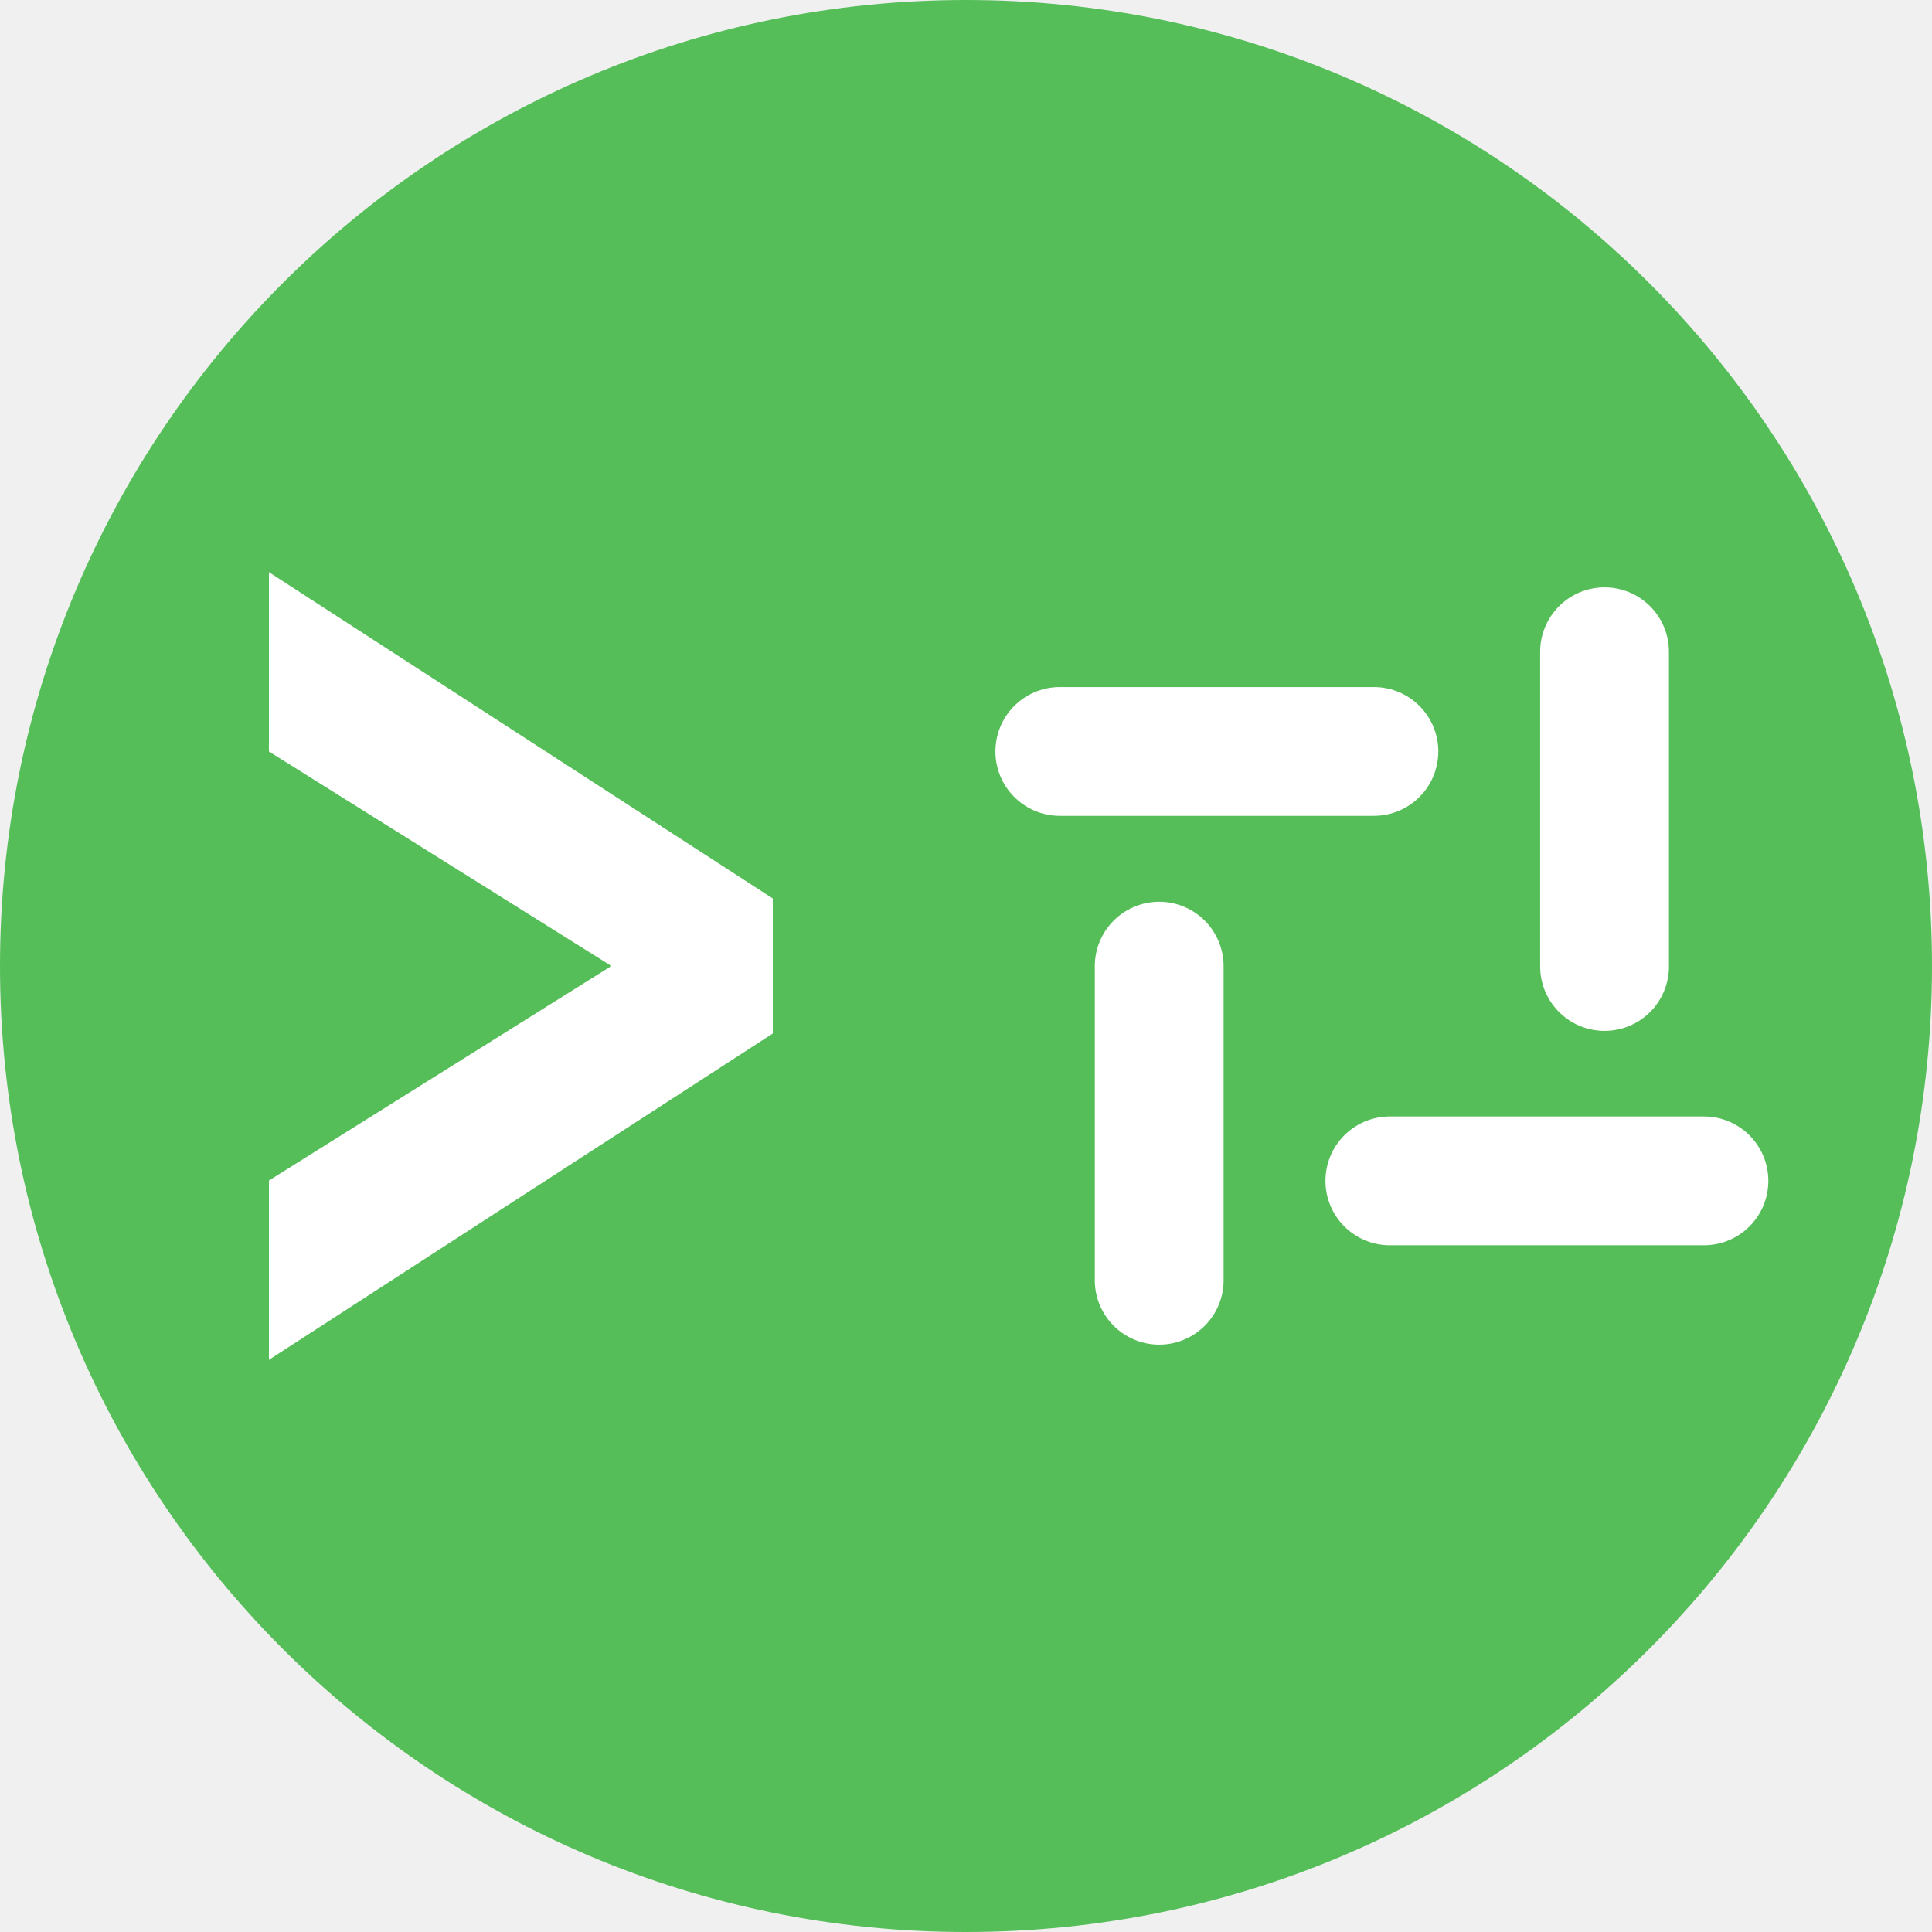
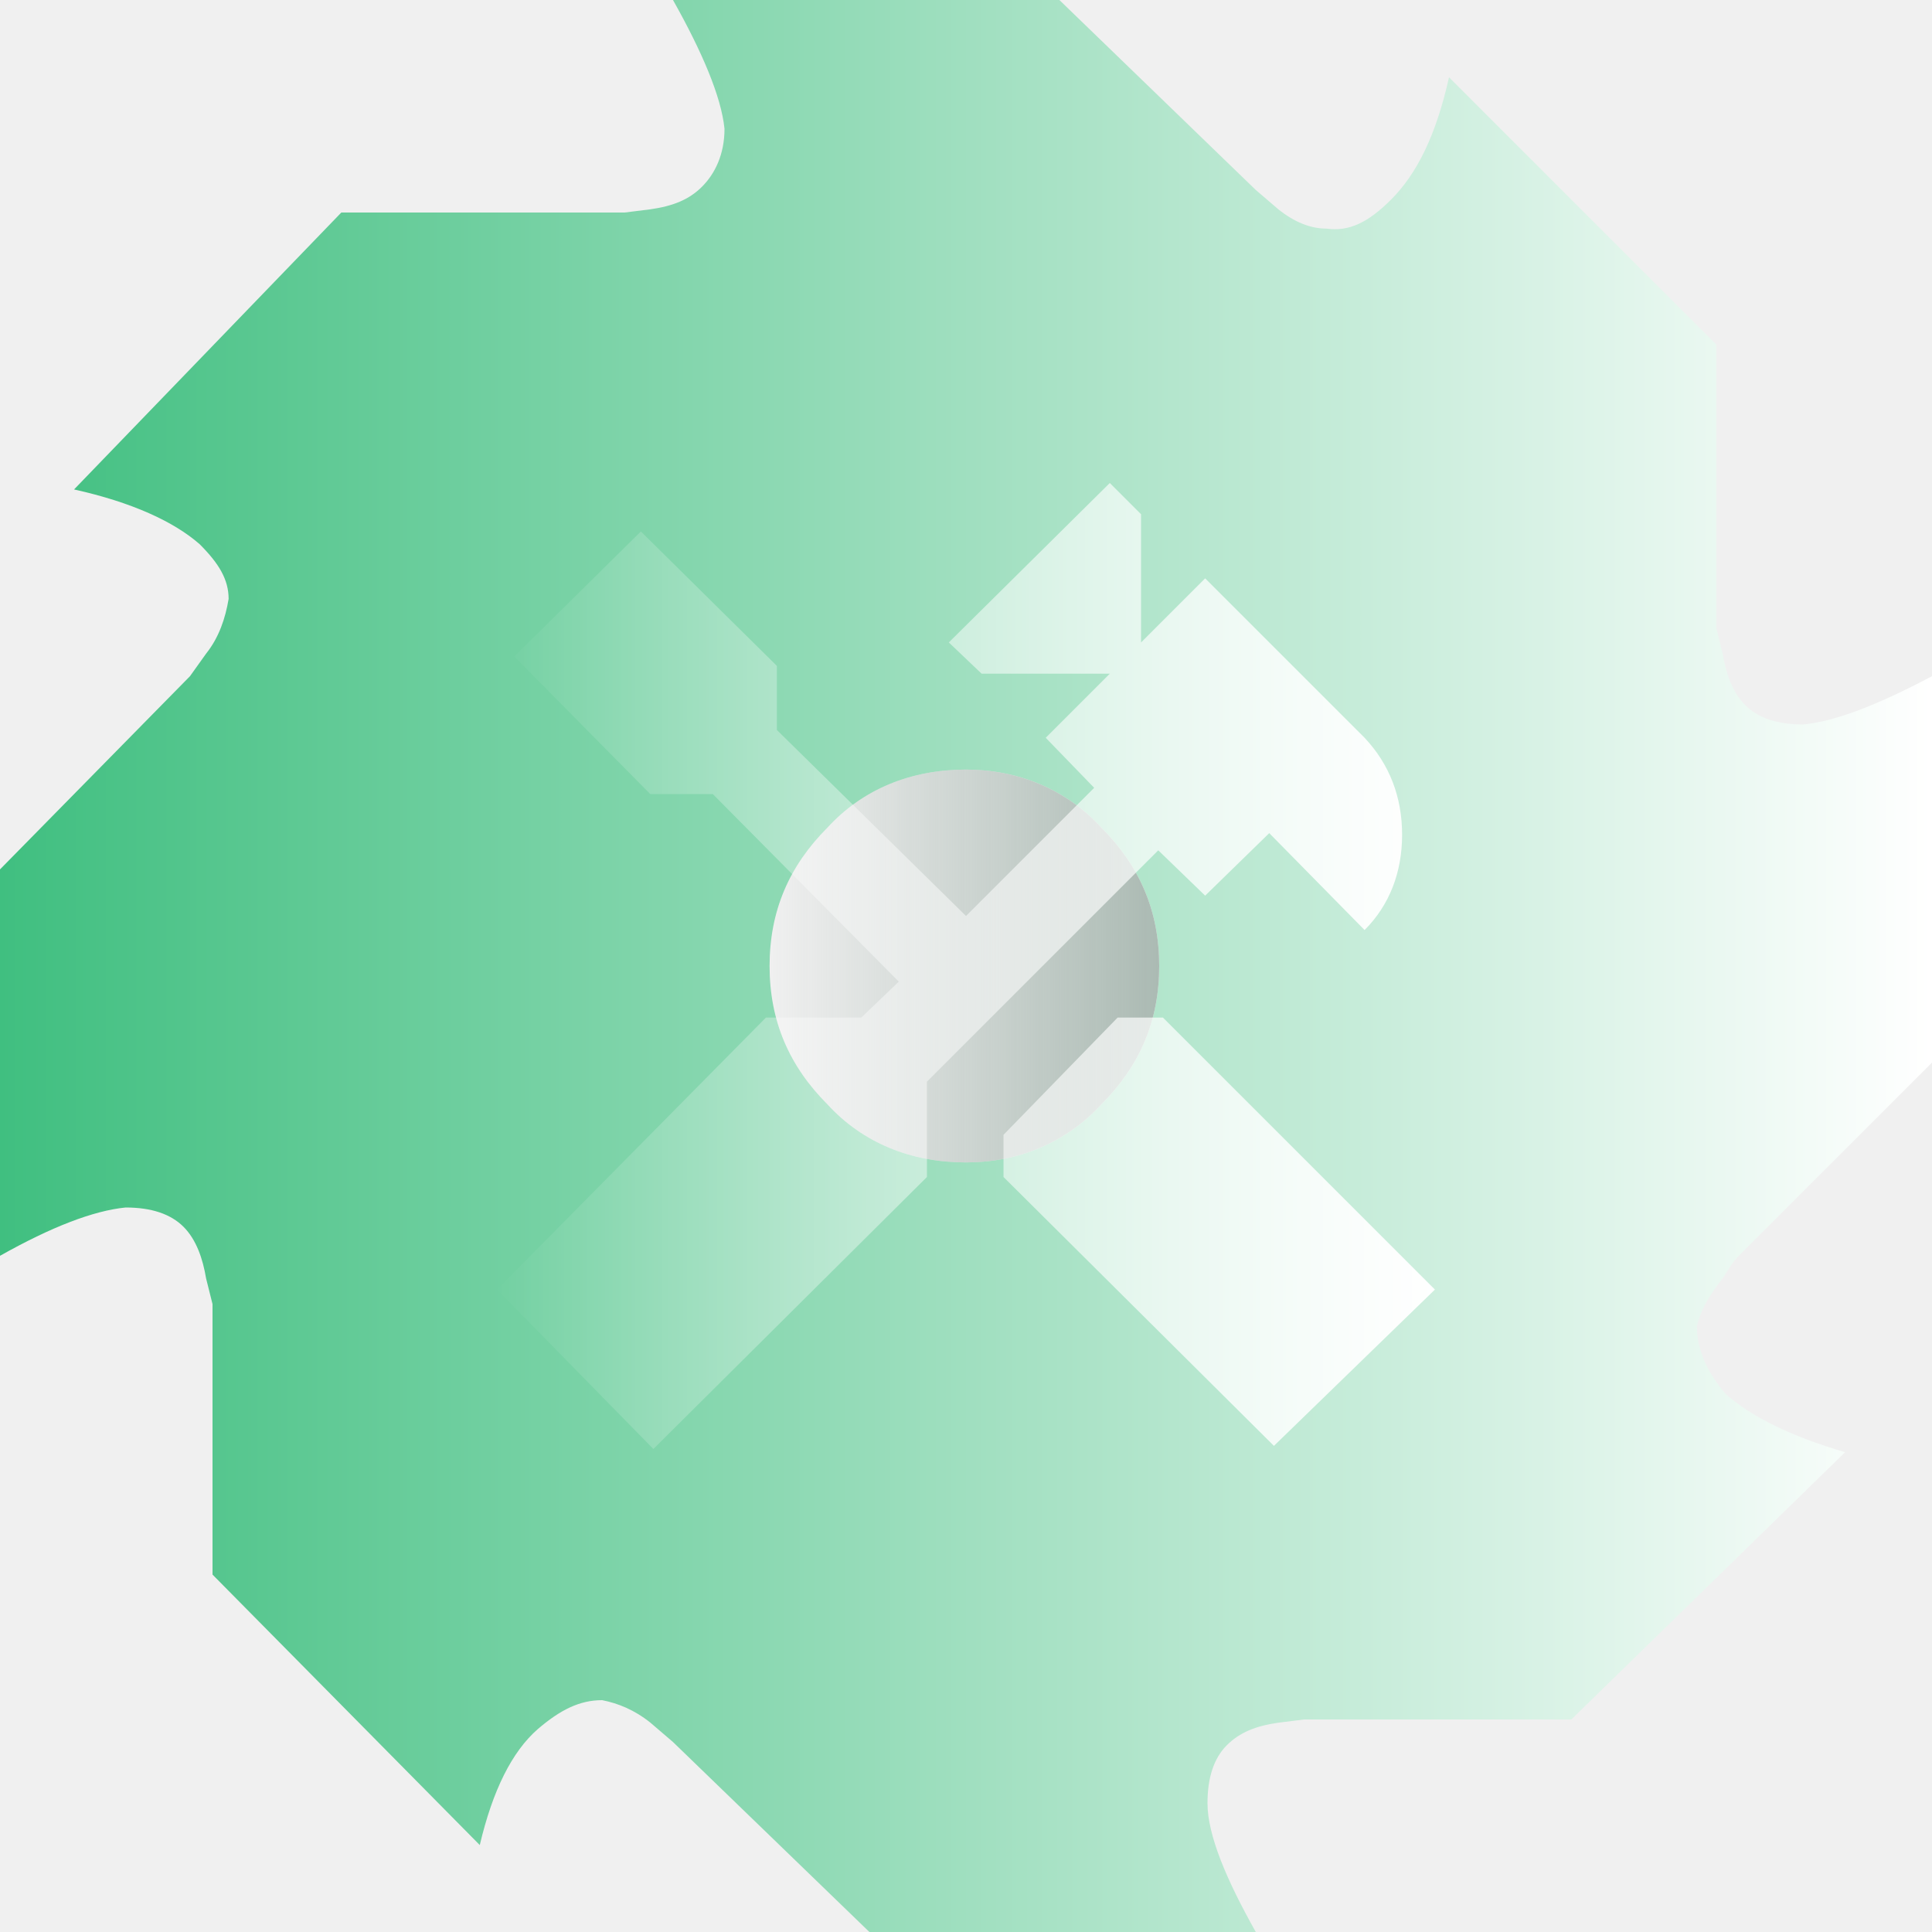
- <svg xmlns="http://www.w3.org/2000/svg" width="3840" height="3840" viewBox="0 0 1016 1016" version="1.1" id="svg1" xml:space="preserve">
-   <defs id="defs1" />
+ <svg xmlns="http://www.w3.org/2000/svg" xmlns:xlink="http://www.w3.org/1999/xlink" width="3840" height="3840" viewBox="0 0 1016 1016" version="1.1" id="svg1" xml:space="preserve">
+   <defs id="defs1">
+     <linearGradient id="linearGradient1">
+       <stop style="stop-color:#ffffff;stop-opacity:0;" offset="0" id="stop1" />
+       <stop style="stop-color:#ffffff;stop-opacity:1;" offset="1" id="stop2" />
+     </linearGradient>
+     <linearGradient id="linearGradient43">
+       <stop style="stop-color:#abbab3;stop-opacity:0;" offset="0" id="stop43" />
+       <stop style="stop-color:#abbab3;stop-opacity:1;" offset="1" id="stop4" />
+     </linearGradient>
+     <linearGradient id="linearGradient37">
+       <stop style="stop-color:#40bf80;stop-opacity:1;" offset="0" id="stop37" />
+       <stop style="stop-color:#ffffff;stop-opacity:1;" offset="1" id="stop38" />
+     </linearGradient>
+     <linearGradient id="swatch30">
+       <stop style="stop-color:#40bf80;stop-opacity:1;" offset="0" id="stop30" />
+       <stop style="stop-color:#40bf80;stop-opacity:0;" offset="1" id="stop31" />
+     </linearGradient>
+     <clipPath clipPathUnits="userSpaceOnUse" id="clipPath25">
+       <rect style="fill:#ff0000;stroke:none;stroke-width:3;stroke-linecap:square;stroke-linejoin:miter;paint-order:stroke markers fill;stop-color:#000000" id="rect25-8" width="78" height="45.033" x="763.613" y="452.824" />
+     </clipPath>
+     <linearGradient xlink:href="#linearGradient37" id="linearGradient38" x1="0" y1="508" x2="1016" y2="508" gradientUnits="userSpaceOnUse" />
+     <linearGradient xlink:href="#linearGradient43" id="linearGradient44" x1="404.207" y1="508" x2="610.1" y2="508" gradientUnits="userSpaceOnUse" />
+     <linearGradient xlink:href="#linearGradient1" id="linearGradient2" x1="261.322" y1="508" x2="754.678" y2="508" gradientUnits="userSpaceOnUse" gradientTransform="matrix(1.010526,0,0,1.010526,-5.347155,-5.347157)" />
+   </defs>
  <g id="layer1" style="display:inline">
-     <circle style="display:inline;fill:#55be59;fill-opacity:1;stroke-width:0.07" id="path1" cx="508" cy="508" r="508" />
+     <path d="M 914.4,660.4 1016,558.8 V 355.6 c -28.787,15.24 -50.8,23.707 -67.733,25.4 -13.547,0 -23.707,-3.387 -30.48,-10.16 -6.773,-6.773 -10.16,-16.933 -11.853,-27.093 l -3.387,-13.547 V 181.187 L 762,40.64 c -6.773,30.48 -16.933,50.8 -30.48,64.347 -11.853,11.853 -22.013,16.933 -33.867,15.24 -8.467,0 -16.933,-3.387 -25.4,-10.16 L 660.4,99.907 557.107,0 h -203.2 c 15.24,27.093 25.4,50.8 27.093,67.733 0,13.547 -5.08,23.707 -11.853,30.48 -6.773,6.773 -15.24,10.16 -27.093,11.853 L 328.507,111.76 H 179.493 L 38.947,257.387 c 30.48,6.773 52.493,16.933 66.04,28.787 10.16,10.16 15.24,18.627 15.24,28.787 -1.693,10.16 -5.08,20.32 -11.853,28.787 L 99.907,355.6 0,457.2 v 203.2 C 27.093,645.16 49.107,636.693 66.04,635 c 13.547,0 23.707,3.387 30.48,10.16 6.773,6.773 10.16,16.933 11.853,27.093 L 111.76,685.8 V 828.04 L 252.307,970.28 C 259.08,941.493 269.24,921.173 282.787,909.32 294.64,899.16 304.8,894.08 316.653,894.08 c 8.467,1.693 16.933,5.08 25.4,11.853 L 353.907,916.093 457.2,1016 h 203.2 C 645.16,988.907 635,965.2 635,948.267 c 0,-13.547 3.387,-23.707 10.16,-30.48 6.773,-6.773 15.24,-10.16 27.093,-11.853 L 685.8,904.24 H 826.347 L 970.28,763.693 c -28.787,-8.467 -49.107,-18.627 -62.653,-30.48 -10.16,-11.853 -15.24,-23.707 -15.24,-35.56 1.693,-8.467 6.773,-16.933 13.547,-25.4 3.387,-5.08 5.08,-8.467 8.467,-11.853 z m -304.8,-152.4 c 0,28.787 -10.16,52.493 -30.48,72.813 -18.627,20.32 -44.027,30.48 -71.12,30.48 -28.787,0 -54.187,-10.16 -72.813,-30.48 -20.32,-20.32 -30.48,-44.027 -30.48,-72.813 0,-28.787 10.16,-52.493 30.48,-72.813 18.627,-20.32 44.027,-30.48 72.813,-30.48 27.093,0 52.493,10.16 71.12,30.48 20.32,20.32 30.48,44.027 30.48,72.813 z" id="text36" style="font-size:677.333px;font-family:'Hasklug Nerd Font Mono';-inkscape-font-specification:'Hasklug Nerd Font Mono';fill:url(#linearGradient38);fill-opacity:1;stroke-width:1;stroke-linecap:round;stroke-linejoin:round;stroke-dashoffset:1536" aria-label="󰹡" />
+     <path d="m 609.6,508 c 0,28.787 -10.16,52.493 -30.48,72.813 -18.627,20.32 -44.027,30.48 -71.12,30.48 -28.787,0 -54.187,-10.16 -72.813,-30.48 -20.32,-20.32 -30.48,-44.027 -30.48,-72.813 0,-28.787 10.16,-52.493 30.48,-72.813 18.627,-20.32 44.027,-30.48 72.813,-30.48 27.093,0 52.493,10.16 71.12,30.48 20.32,20.32 30.48,44.027 30.48,72.813 z" style="font-size:677.333px;font-family:'Hasklug Nerd Font Mono';-inkscape-font-specification:'Hasklug Nerd Font Mono';display:inline;fill:url(#linearGradient44);fill-opacity:1;stroke:none;stroke-width:1;stroke-linecap:round;stroke-linejoin:round;stroke-dashoffset:1536;stroke-opacity:1" id="path1" />
  </g>
-   <g id="layer3" style="display:inline">
-     <path style="font-weight:bold;font-size:677.333px;font-family:'Hasklug Nerd Font Mono';-inkscape-font-specification:'Hasklug Nerd Font Mono Bold';fill:#ffffff;stroke:#ffffff;stroke-width:3.524" d="M 143.188,711.877 404.639,542.544 V 473.456 L 143.188,304.123 v 90.085 l 179.493,112.437 v 2.709 L 143.188,621.792 Z" id="text1" aria-label="&gt;" />
-   </g>
-   <g id="layer4" transform="translate(4.5770886e-6,-2.279824)">
-     <g id="g1" transform="matrix(0.220526,0,0,0.220526,105.6981,58.72527)" style="stroke-width:307.144;stroke-dasharray:none">
-       <path id="line-right" fill="none" stroke="#000000" stroke-width="1" d="m 3347,1298.25 c 0,0 0,750.5 0,750.5" style="stroke:#ffffff;stroke-width:307.144;stroke-linecap:round;stroke-dasharray:none;stroke-opacity:1" />
-       <path id="line-left" fill="none" stroke="#000000" stroke-width="1" d="m 2285,2797 c 0,0 0,-749 0,-749" style="stroke:#ffffff;stroke-width:307.144;stroke-linecap:round;stroke-dasharray:none;stroke-opacity:1" />
-       <path id="line-bottom" fill="none" stroke="#000000" stroke-width="1" d="m 3584,2560 c 0,0 -749,0 -749,0" style="stroke:#ffffff;stroke-width:307.144;stroke-linecap:round;stroke-dasharray:none;stroke-opacity:1" />
-       <path id="line-top" fill="none" stroke="#000000" stroke-width="1" d="m 2048,1536 c 0,0 749,0 749,0" style="stroke:#ffffff;stroke-width:307.144;stroke-linecap:round;stroke-dasharray:none;stroke-opacity:1" />
-     </g>
+   <g id="layer3-1" style="display:inline;stroke-dasharray:1, 5;stroke-dashoffset:0">
+     <path d="m 611.572,535.126 h -23.838 l -60.006,61.65 v 22.194 L 669.935,760.356 754.601,678.155 Z m 22.194,-64.117 33.702,-32.88 50.142,50.964 c 13.152,-13.152 19.728,-30.414 19.728,-50.142 0,-19.728 -6.576,-36.99 -19.728,-50.964 l -83.844,-83.845 -33.702,33.702 v -67.405 l -16.44,-16.44 -84.666,83.845 17.262,16.44 h 67.404 l -33.702,33.702 25.482,26.304 L 508,481.696 408.538,383.877 v -33.702 l -71.514,-70.693 -66.582,65.761 71.514,72.337 h 32.88 l 97.818,98.641 -19.728,18.906 H 402.784 L 261.399,678.155 343.599,762 487.45,618.971 V 568.828 L 609.106,447.172 Z" id="text3" style="font-size:1270px;font-family:'Hasklug Nerd Font Mono';-inkscape-font-specification:'Hasklug Nerd Font Mono';display:inline;fill:url(#linearGradient2);fill-opacity:1;stroke:none;stroke-width:5.292;stroke-linecap:round;stroke-linejoin:round;stroke-dasharray:none;stroke-dashoffset:1536;stroke-opacity:1" aria-label="󱌢" />
  </g>
</svg>
